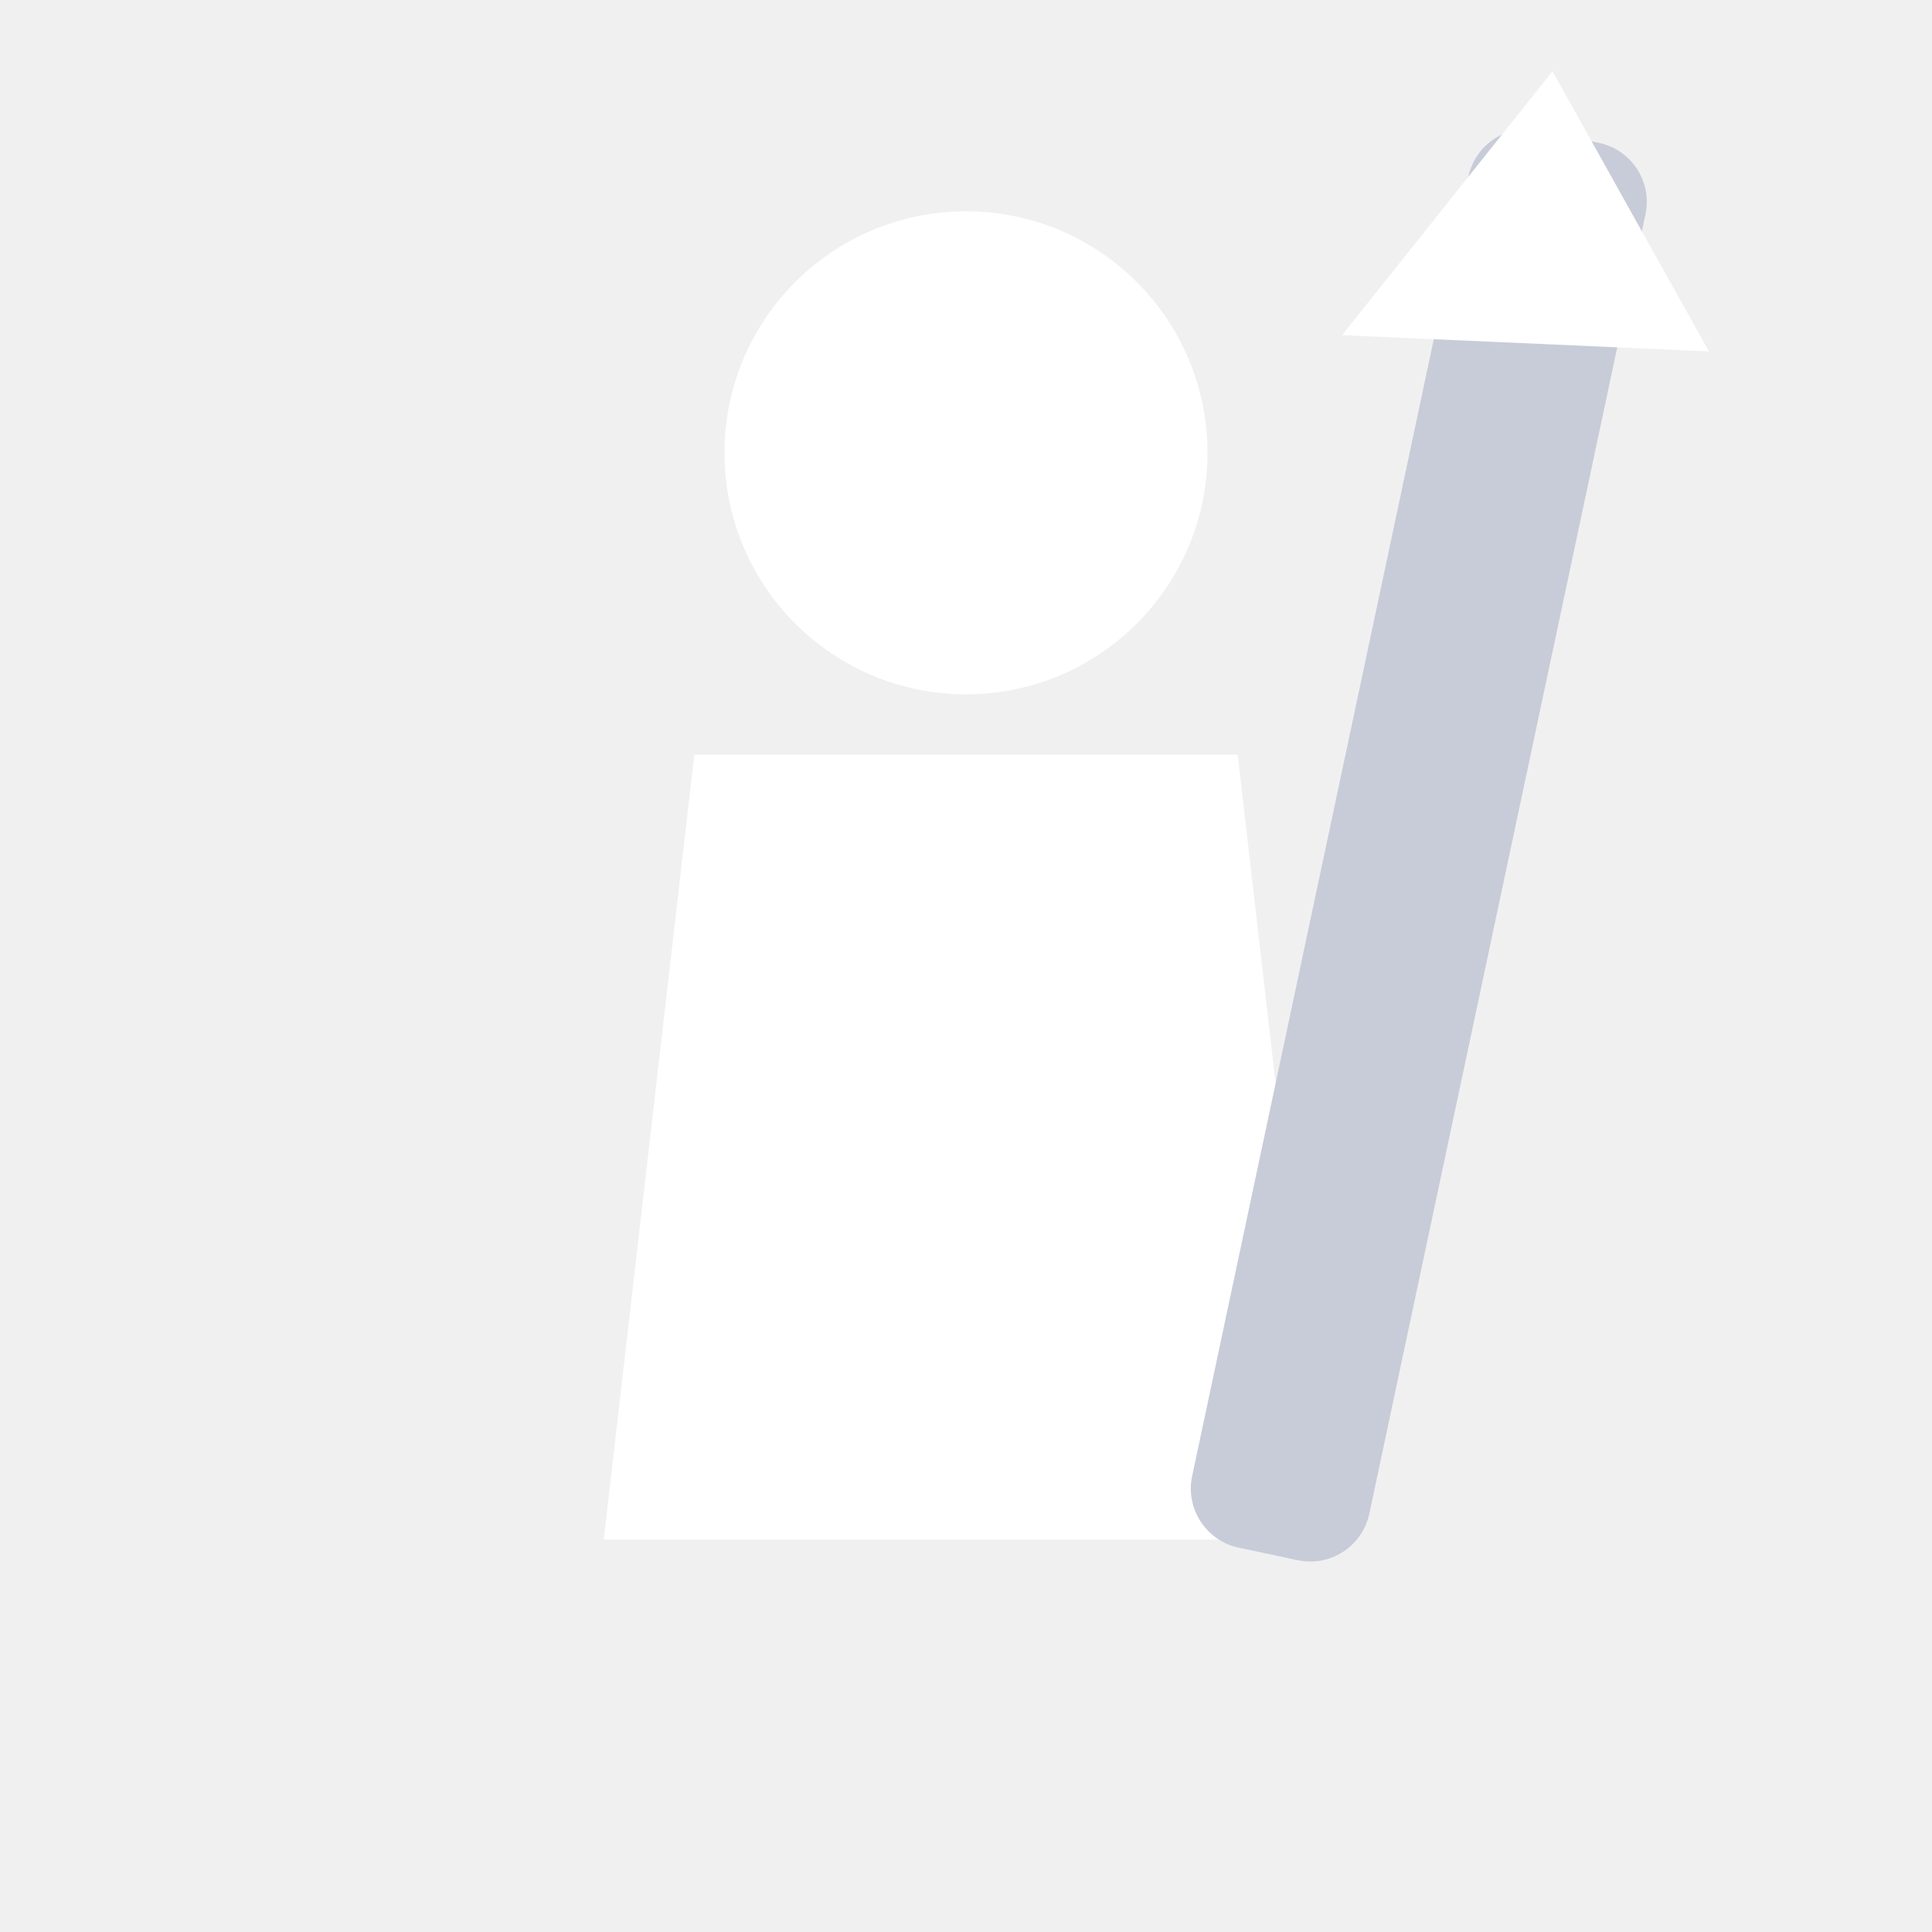
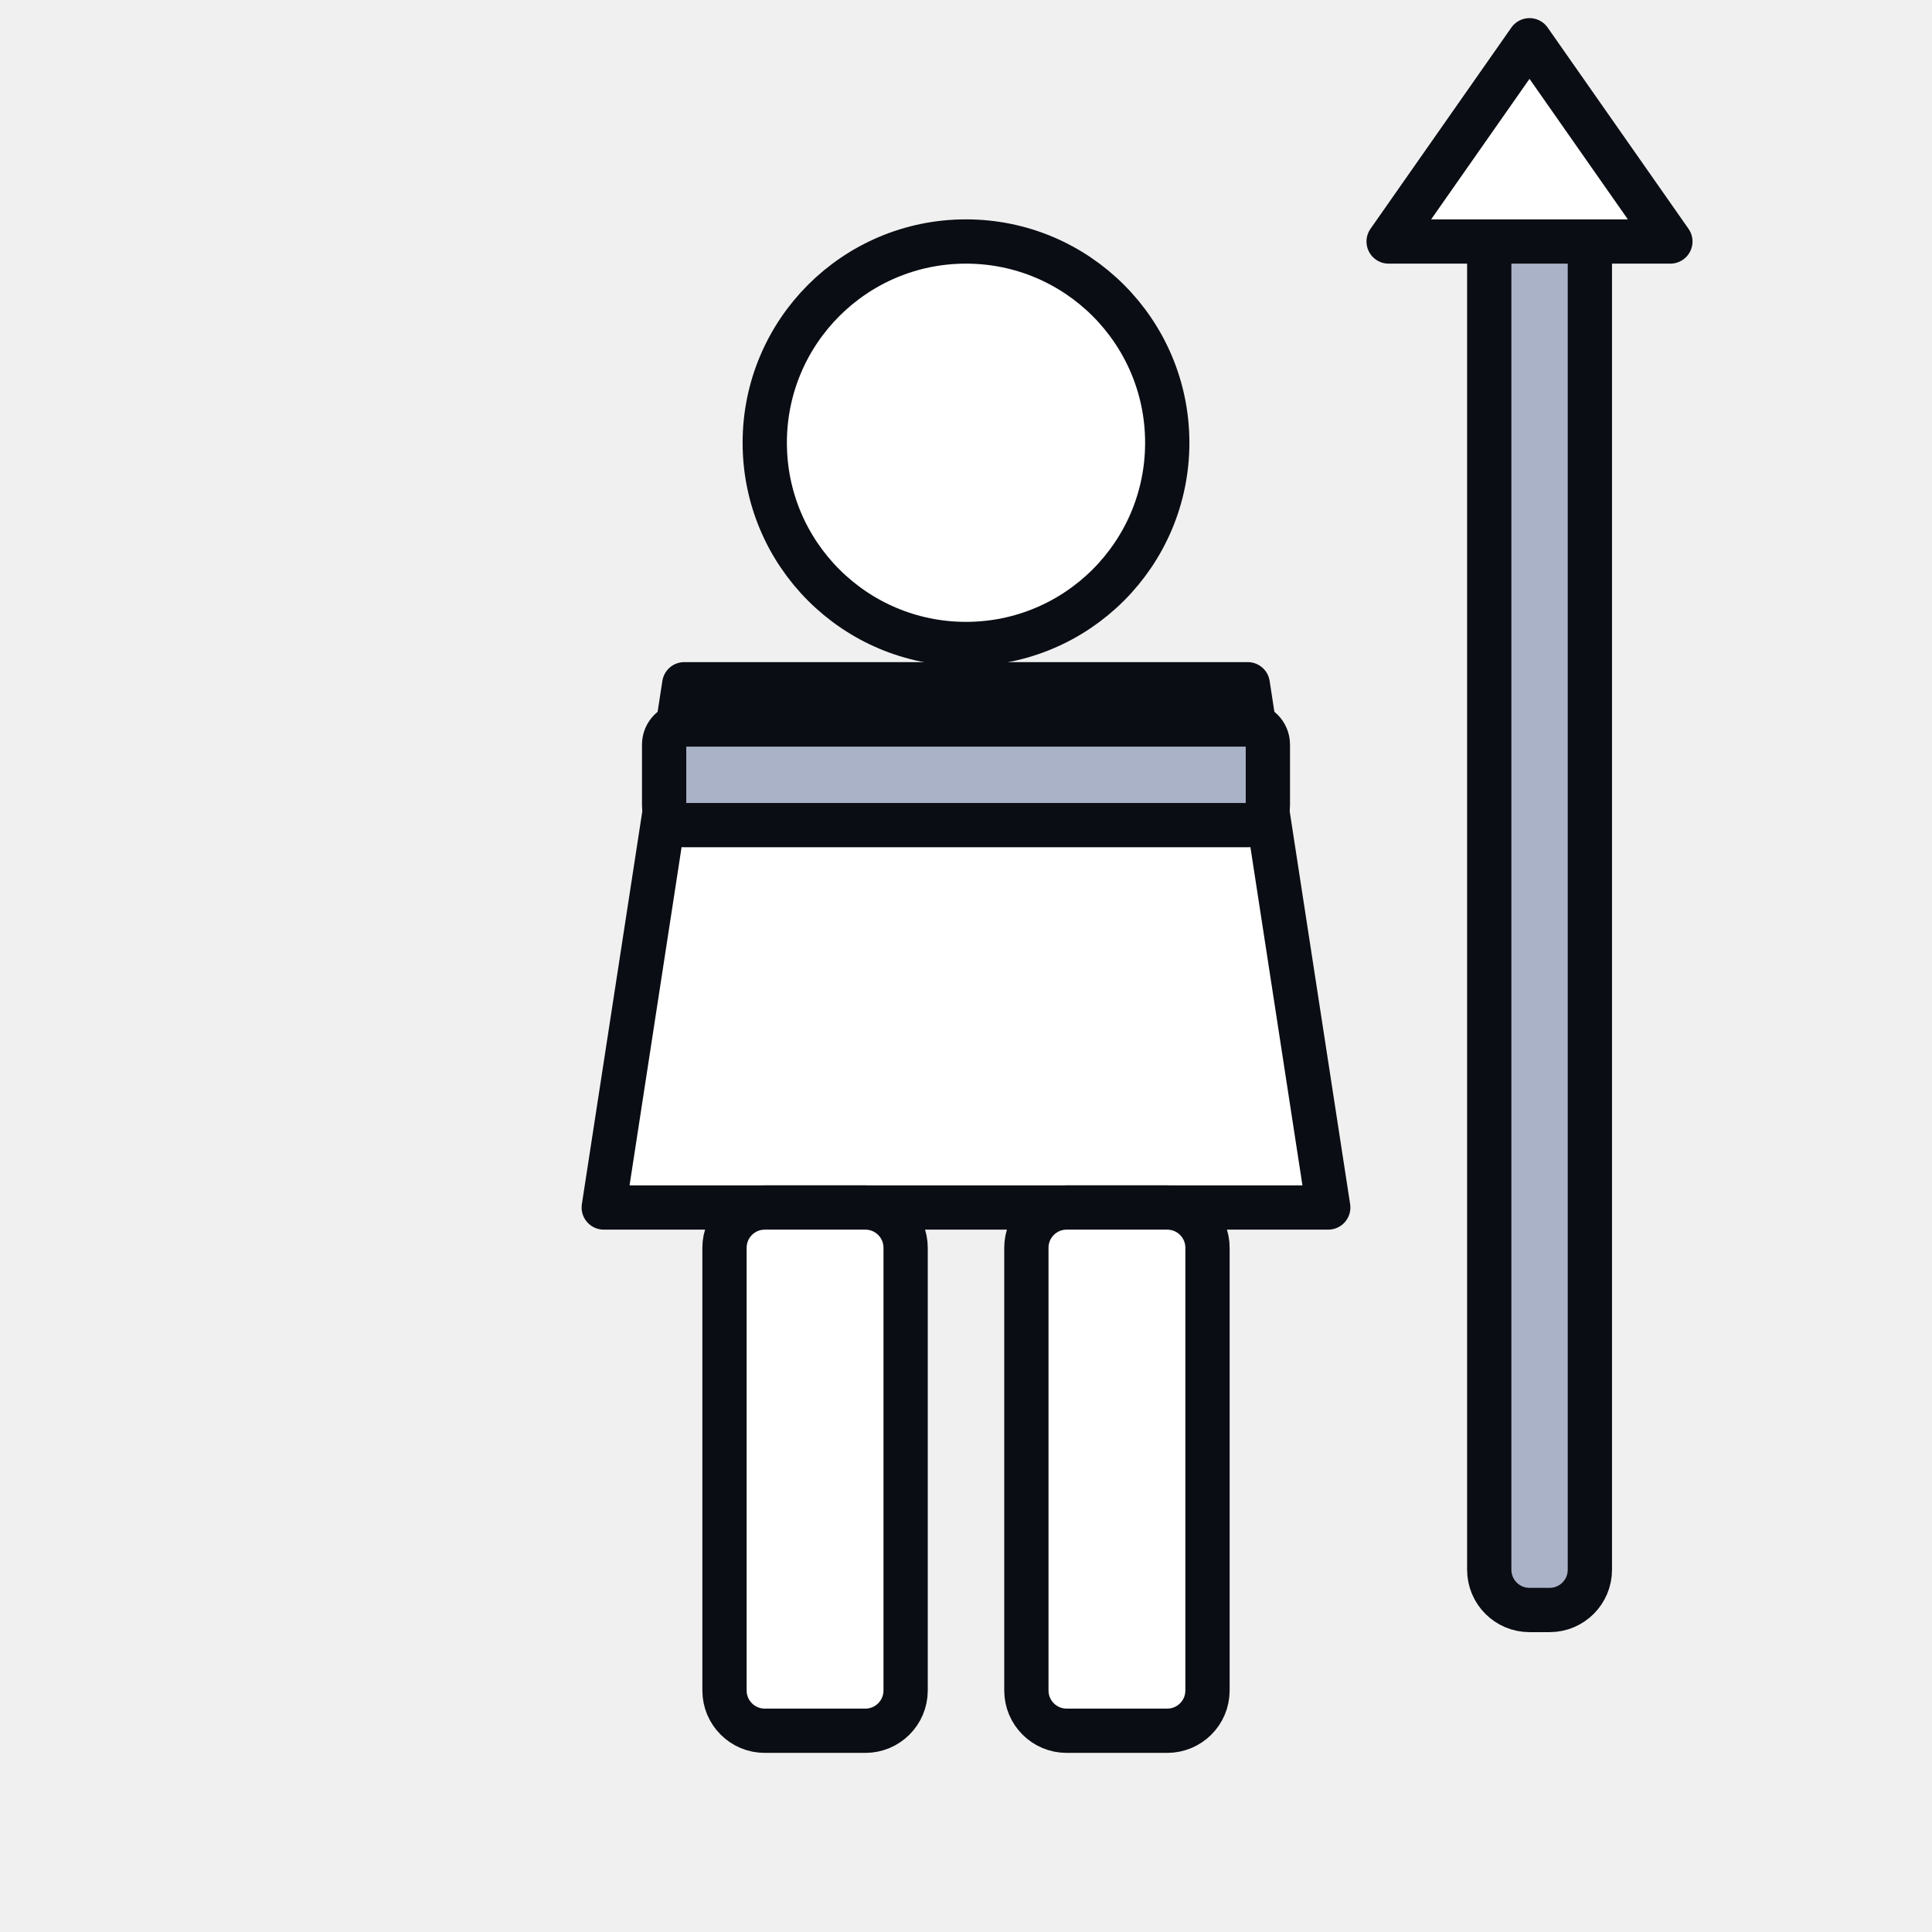
- <svg xmlns="http://www.w3.org/2000/svg" width="64" height="64" viewBox="0 0 64 64">
-   <circle cx="32" cy="15" r="8" fill="#ffffff" />
-   <path d="M23 25 h18 l3 26 h-24 z" fill="#ffffff" />
-   <rect x="44" y="4" width="6" height="48" rx="2" fill="#c8ccd8" transform="rotate(12 47 28)" />
-   <path d="M46 2 l7 8 l-12 2 z" fill="#ffffff" transform="rotate(12 47 28)" />
+ <svg xmlns="http://www.w3.org/2000/svg" width="96" height="96" viewBox="0 0 96 96">
+   <g stroke="#0b0d14" stroke-width="2.2" stroke-linejoin="round" stroke-linecap="round">
+     <circle cx="48" cy="22" r="10" fill="#ffffff" stroke-width="2.2" />
+     <path d="M34 34 h28 l4 26 h-36 z" fill="#ffffff" stroke-width="2.2" />
+     <rect x="36" y="60" width="9" height="26" rx="2" fill="#ffffff" stroke-width="2.2" />
+     <rect x="51" y="60" width="9" height="26" rx="2" fill="#ffffff" stroke-width="2.2" />
+     <rect x="33" y="36" width="30" height="5" rx="1" fill="#aab2c8" stroke-width="2.2" />
+     <rect x="74" y="6" width="5" height="74" rx="2" fill="#aab2c8" stroke-width="2.2" />
+     <path d="M76 2 l7 10 l-14 0 z" fill="#ffffff" stroke-width="2.2" />
+   </g>
</svg>
